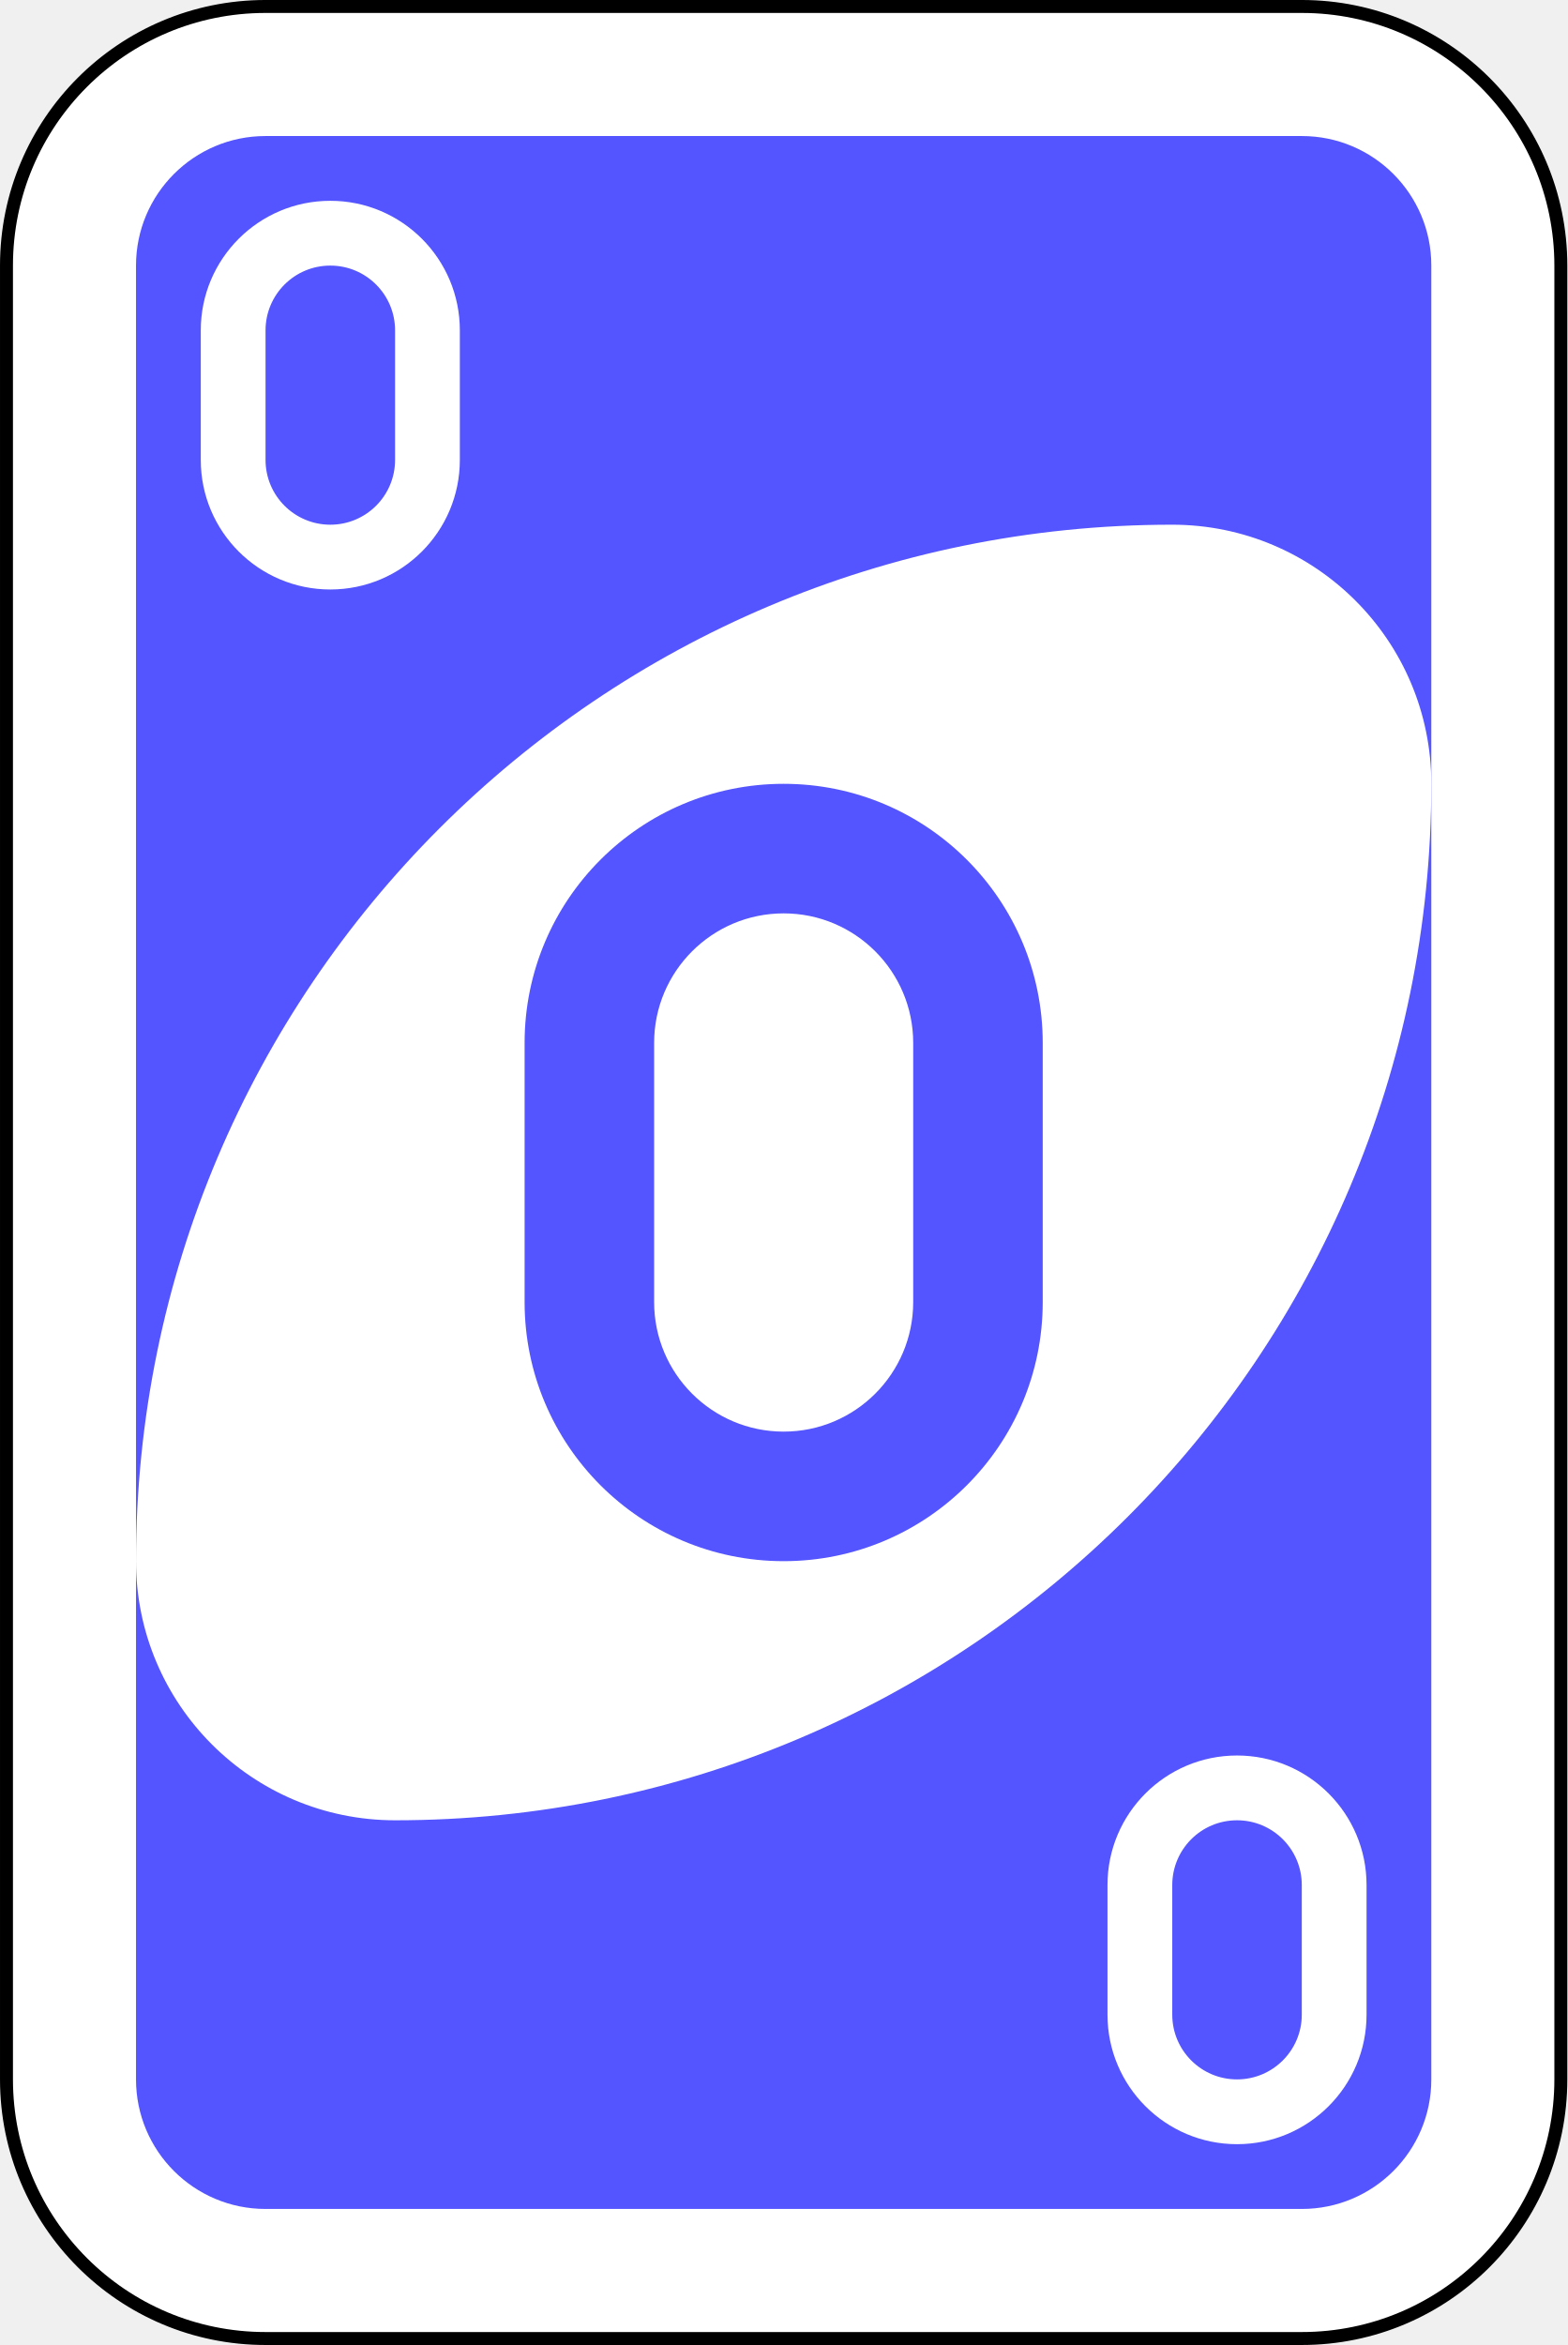
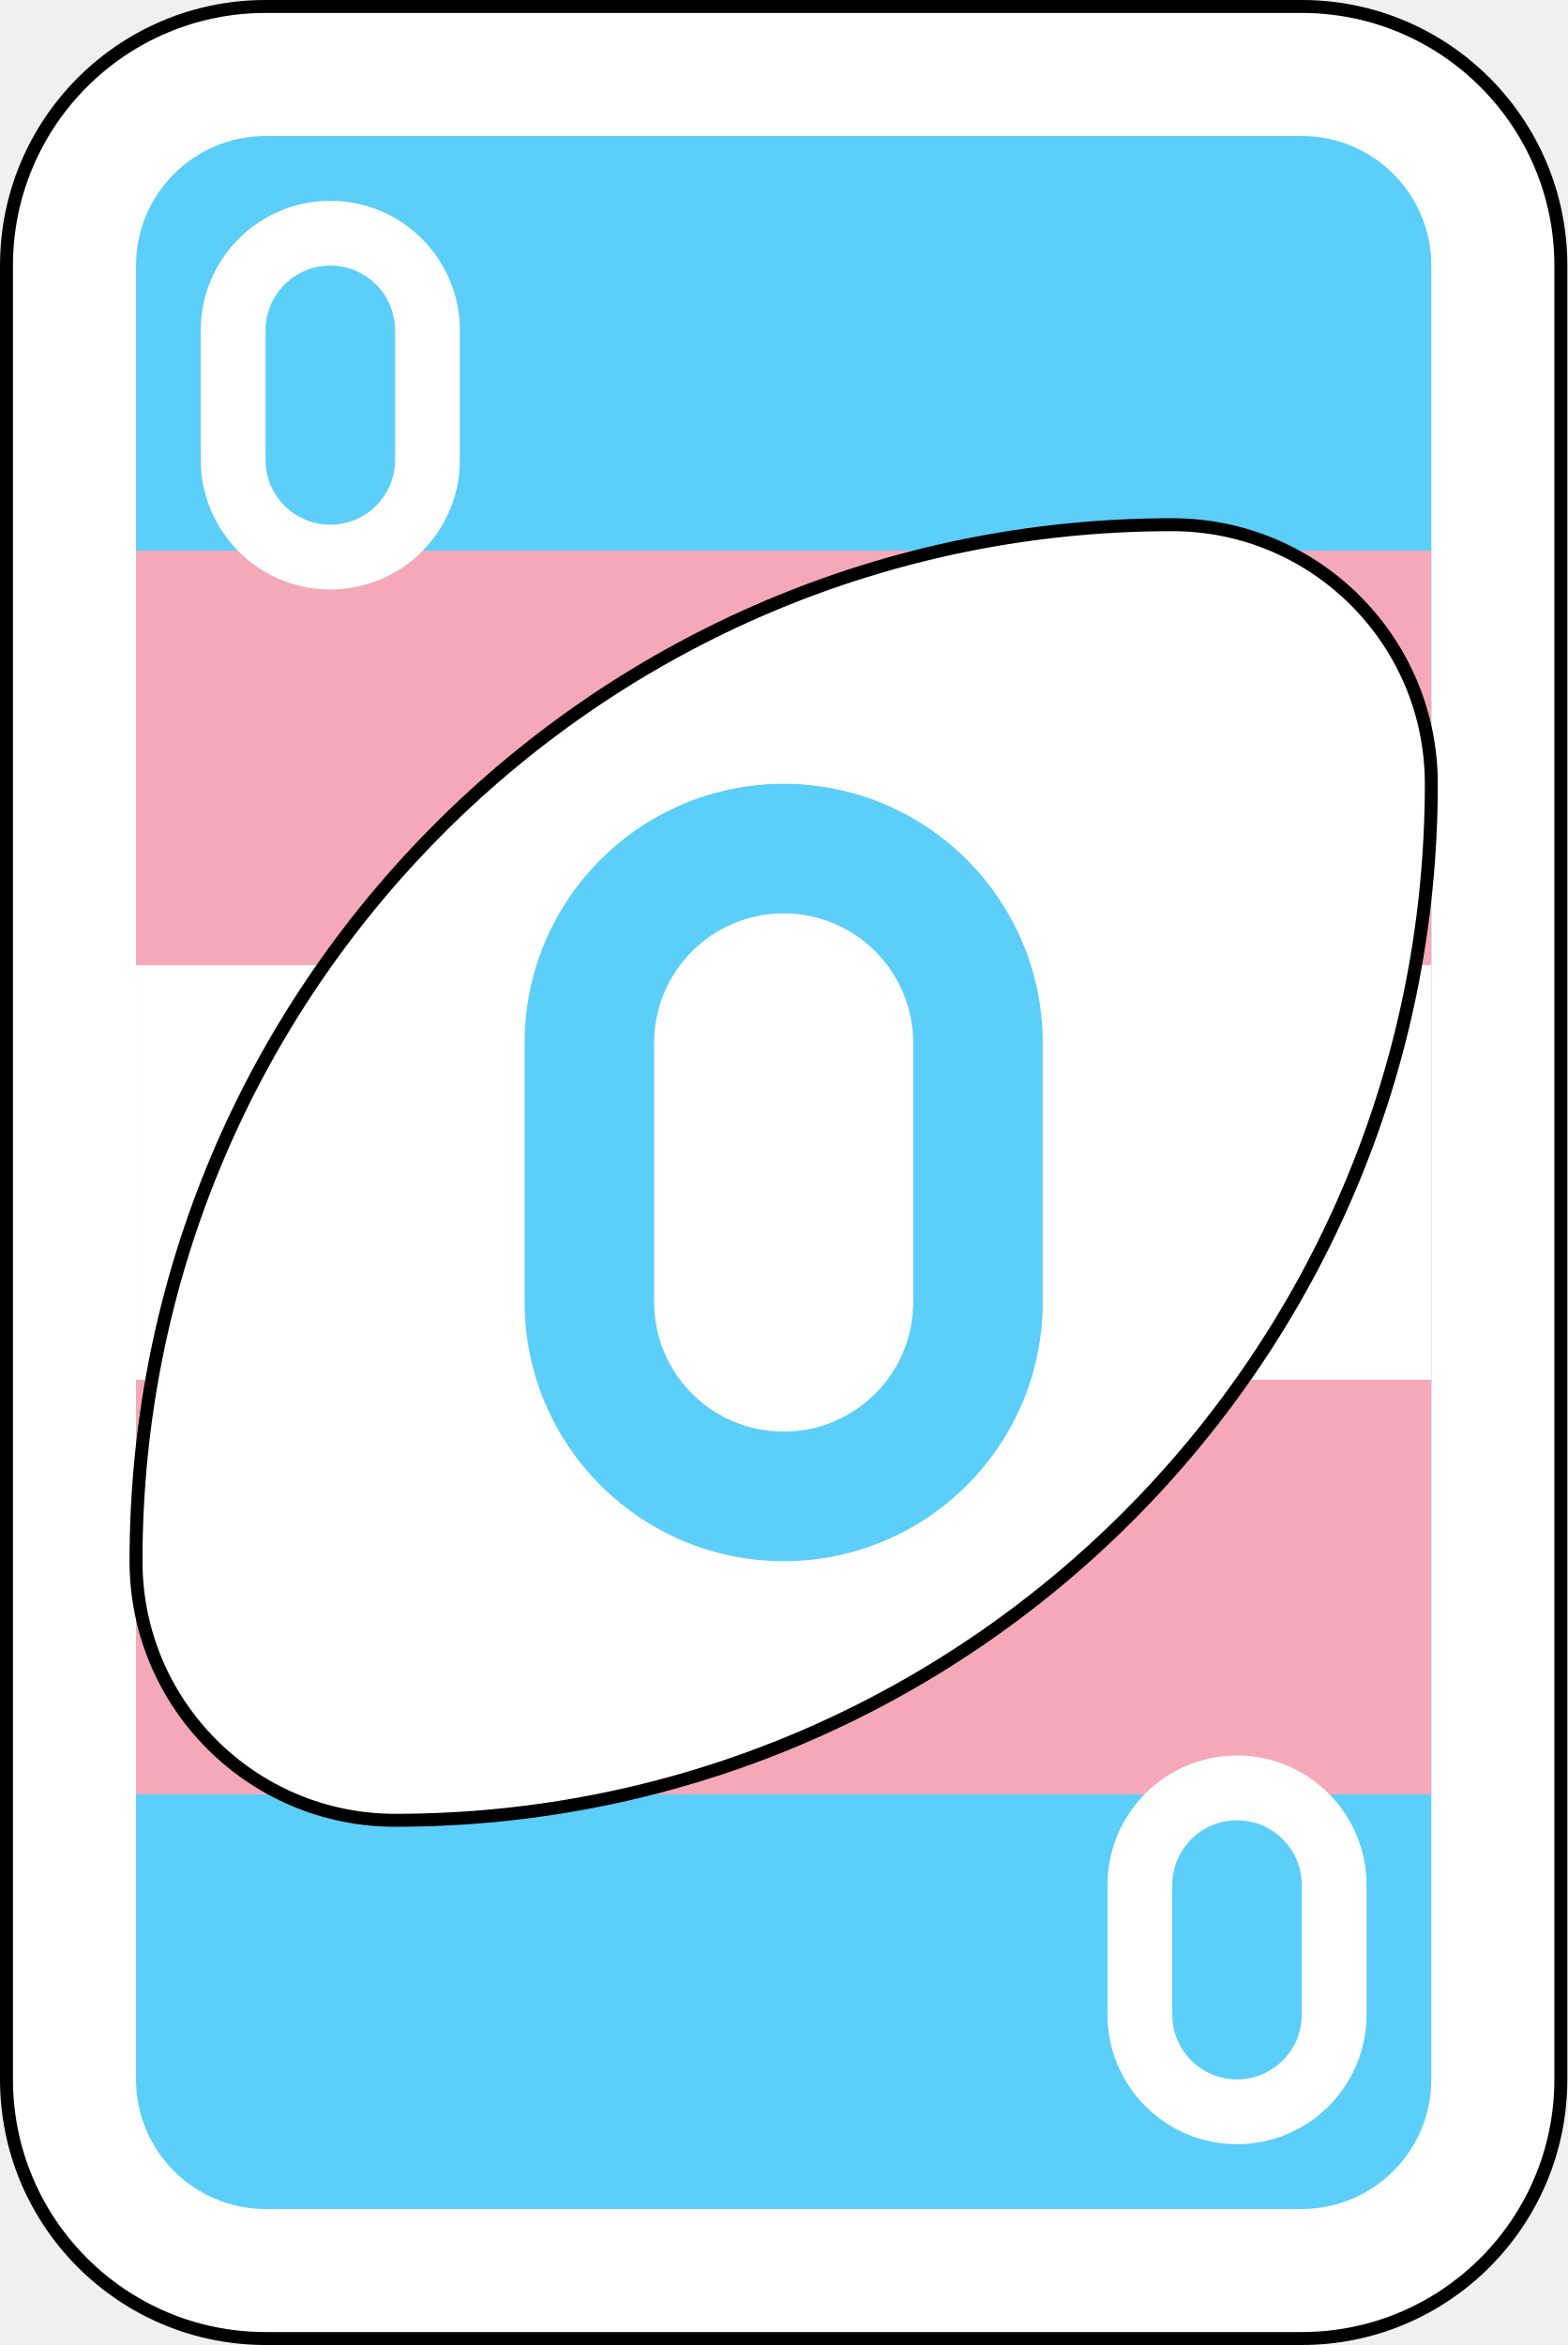
<svg xmlns="http://www.w3.org/2000/svg" width="68.298mm" height="102.164mm" viewBox="0 0 242 362" id="svg6717" version="1.1">
  <defs id="defs6719" />
  <g id="layer1" transform="translate(-236.1428,-337.0765)">
-     <g id="g6555-6" transform="matrix(4,0,0,4,237.1428,-991.3724)">
-       <rect style="fill:#ffffff;fill-opacity:1;fill-rule:evenodd;stroke:#000000;stroke-width:0.5;stroke-miterlimit:4;stroke-dasharray:none" id="rect2987-1-8" y="332.362" x="0" ry="10" rx="10" height="90" width="60" />
-       <rect style="fill:#5555ff;fill-opacity:1;fill-rule:evenodd;stroke:none" id="rect3757-5-07" y="337.362" x="5" ry="5" rx="5" height="80" width="50" />
-       <path style="fill:#ffffff;fill-opacity:1;fill-rule:evenodd;stroke:none" id="path3773-0-4-8-4-2-7" d="m 45,352.362 c -22.091,0 -40,17.909 -40,40 0,5.523 4.477,10 10,10 22.091,0 40,-17.909 40,-40 0,-5.523 -4.477,-10 -10,-10 z" />
-       <path style="fill:#5555ff;fill-opacity:1;fill-rule:evenodd;stroke:none" id="path3962-7-43" d="m 30,362.362 c -5.523,0 -10,4.477 -10,10 l 0,10 c 0,5.523 4.477,10 10,10 5.523,0 10,-4.477 10,-10 l 0,-10 c 0,-5.523 -4.477,-10 -10,-10 z m 0,5 c 2.761,0 5,2.239 5,5 l 0,10 c 0,2.761 -2.239,5 -5,5 -2.761,0 -5,-2.239 -5,-5 l 0,-10 c 0,-2.761 2.239,-5 5,-5 z" />
-       <path style="fill:#ffffff;fill-opacity:1;fill-rule:evenodd;stroke:none" id="path3962-7-1-1" d="m 12.5,339.862 c -2.761,0 -5,2.239 -5,5 l 0,5 c 0,2.761 2.239,5 5,5 2.761,0 5,-2.239 5,-5 l 0,-5 c 0,-2.761 -2.239,-5 -5,-5 z m 0,2.5 c 1.381,0 2.5,1.119 2.5,2.5 l 0,5 c 0,1.381 -1.119,2.5 -2.5,2.5 -1.381,0 -2.5,-1.119 -2.5,-2.5 l 0,-5 c 0,-1.381 1.119,-2.5 2.5,-2.5 z" />
-       <path style="fill:#ffffff;fill-opacity:1;fill-rule:evenodd;stroke:none" id="path3962-7-1-2-3" d="m 47.5,399.862 c -2.761,0 -5,2.239 -5,5 l 0,5 c 0,2.761 2.239,5 5,5 2.761,0 5,-2.239 5,-5 l 0,-5 c 0,-2.761 -2.239,-5 -5,-5 z m 0,2.5 c 1.381,0 2.5,1.119 2.5,2.5 l 0,5 c 0,1.381 -1.119,2.5 -2.5,2.5 -1.381,0 -2.5,-1.119 -2.5,-2.5 l 0,-5 c 0,-1.381 1.119,-2.5 2.5,-2.5 z" />
-     </g>
+     <rect style="fill:#ffffff;fill-opacity:1;fill-rule:evenodd;stroke:#000000;stroke-width:2;stroke-miterlimit:4;stroke-dasharray:none" id="rect2987-1-8" y="338.076" x="237.143" ry="40" rx="40" height="360" width="240" />
+     <rect style="fill:#5bcefa;fill-opacity:1;fill-rule:evenodd;stroke:none;stroke-width:4" id="rect3757-5-07" y="358.076" x="257.143" ry="20" rx="20" height="320" width="200" />
+     <path fill="#f5a9b8" d="m 257.143,422.077 h 200 v 192 h -200 z" id="path7858" style="stroke-width:0.408" />
+     <path fill="#ffffff" d="m 257.143,486.077 h 200 v 64 h -200 z" id="path7860" style="stroke-width:0.408;stroke:none" />
+     <path style="fill:#ffffff;fill-opacity:1;fill-rule:evenodd;stroke:#000000;stroke-width:2;stroke-miterlimit:4;stroke-dasharray:none;stroke-opacity:1" id="path3773-0-4-8-4-2-7" d="m 417.143,418.076 c -88.366,0 -160,71.634 -160,160 0,22.091 17.909,40 40,40 88.366,0 160,-71.634 160,-160 0,-22.091 -17.909,-40 -40,-40 z" />
+     <path style="fill:#5bcefa;fill-opacity:1;fill-rule:evenodd;stroke:none;stroke-width:4" id="path3962-7-43" d="m 357.143,458.076 c -22.091,0 -40,17.909 -40,40 v 40 c 0,22.091 17.909,40 40,40 22.091,0 40,-17.909 40,-40 v -40 c 0,-22.091 -17.909,-40 -40,-40 z m 0,20 c 11.046,0 20,8.954 20,20 v 40 c 0,11.046 -8.954,20 -20,20 -11.046,0 -20,-8.954 -20,-20 v -40 c 0,-11.046 8.954,-20 20,-20 z" />
+     <path style="fill:#ffffff;fill-opacity:1;fill-rule:evenodd;stroke:none;stroke-width:4" id="path3962-7-1-1" d="m 287.143,368.076 c -11.046,0 -20,8.954 -20,20 v 20 c 0,11.046 8.954,20 20,20 11.046,0 20,-8.954 20,-20 v -20 c 0,-11.046 -8.954,-20 -20,-20 z m 0,10 c 5.523,0 10,4.477 10,10 v 20 c 0,5.523 -4.477,10 -10,10 -5.523,0 -10,-4.477 -10,-10 v -20 c 0,-5.523 4.477,-10 10,-10 z" />
+     <path style="fill:#ffffff;fill-opacity:1;fill-rule:evenodd;stroke:none;stroke-width:4" id="path3962-7-1-2-3" d="m 427.143,608.076 c -11.046,0 -20,8.954 -20,20 v 20 c 0,11.046 8.954,20 20,20 11.046,0 20,-8.954 20,-20 v -20 c 0,-11.046 -8.954,-20 -20,-20 z m 0,10 c 5.523,0 10,4.477 10,10 v 20 c 0,5.523 -4.477,10 -10,10 -5.523,0 -10,-4.477 -10,-10 v -20 c 0,-5.523 4.477,-10 10,-10 z" />
  </g>
</svg>
